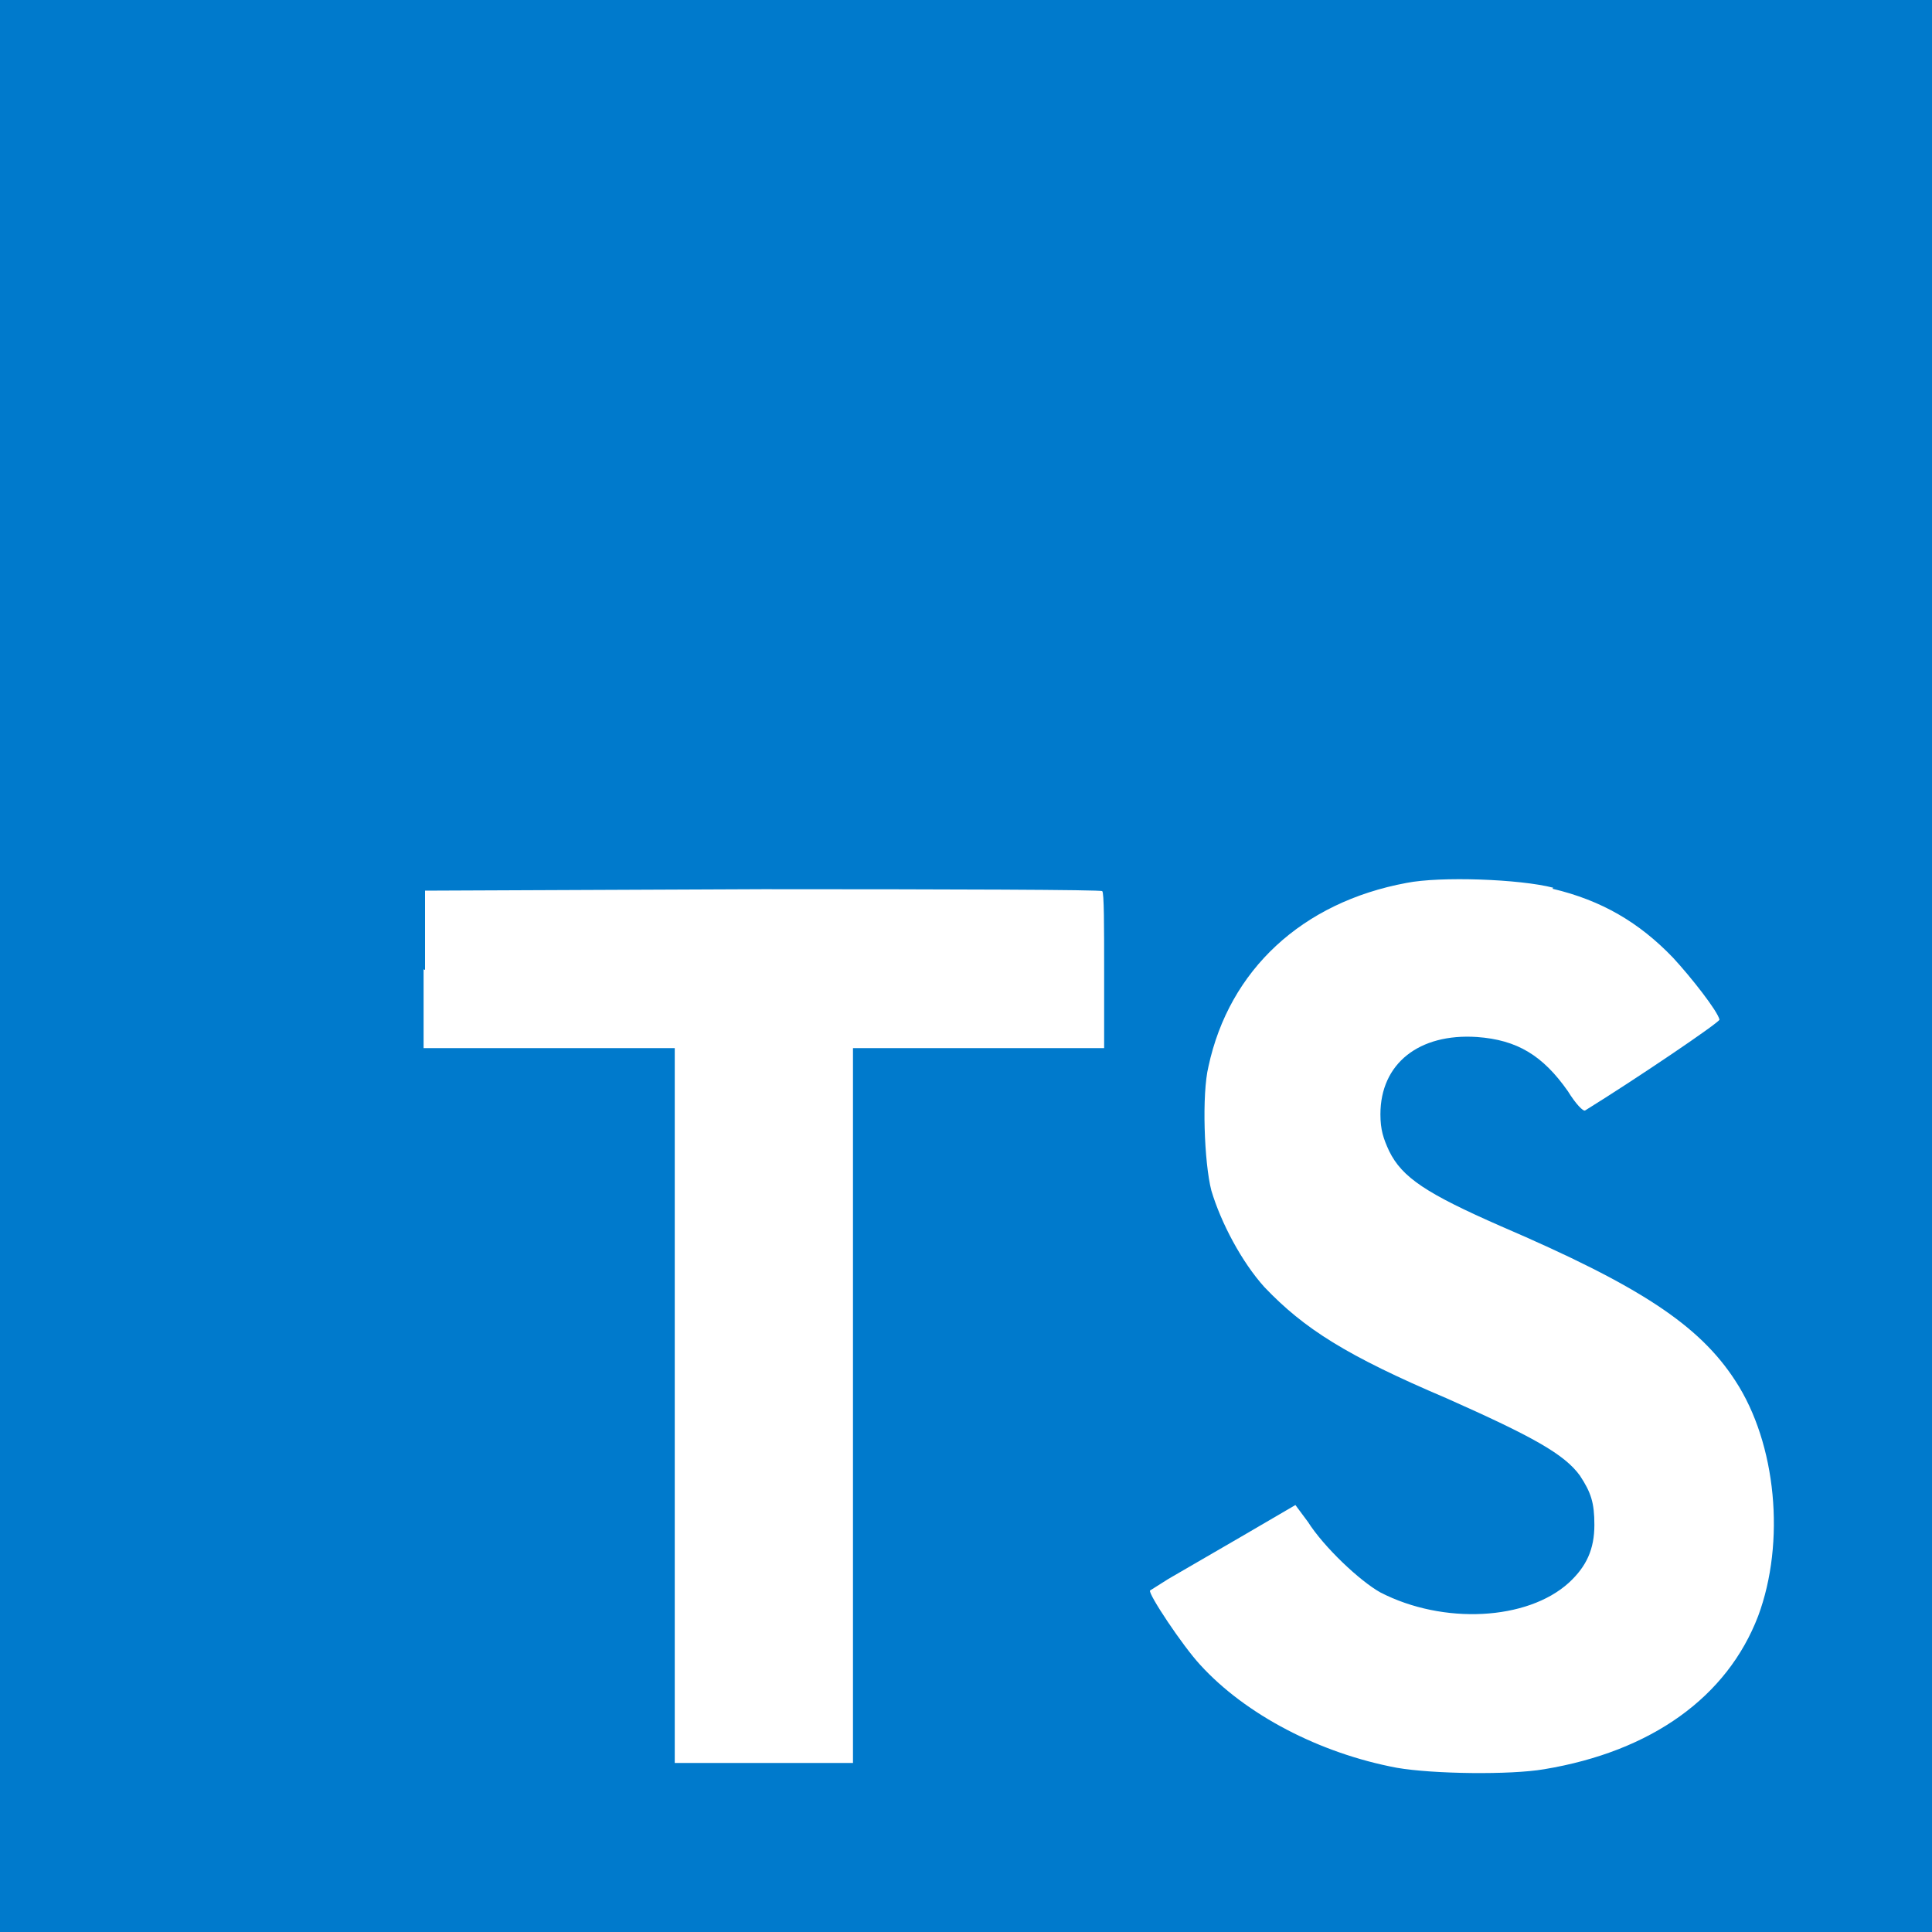
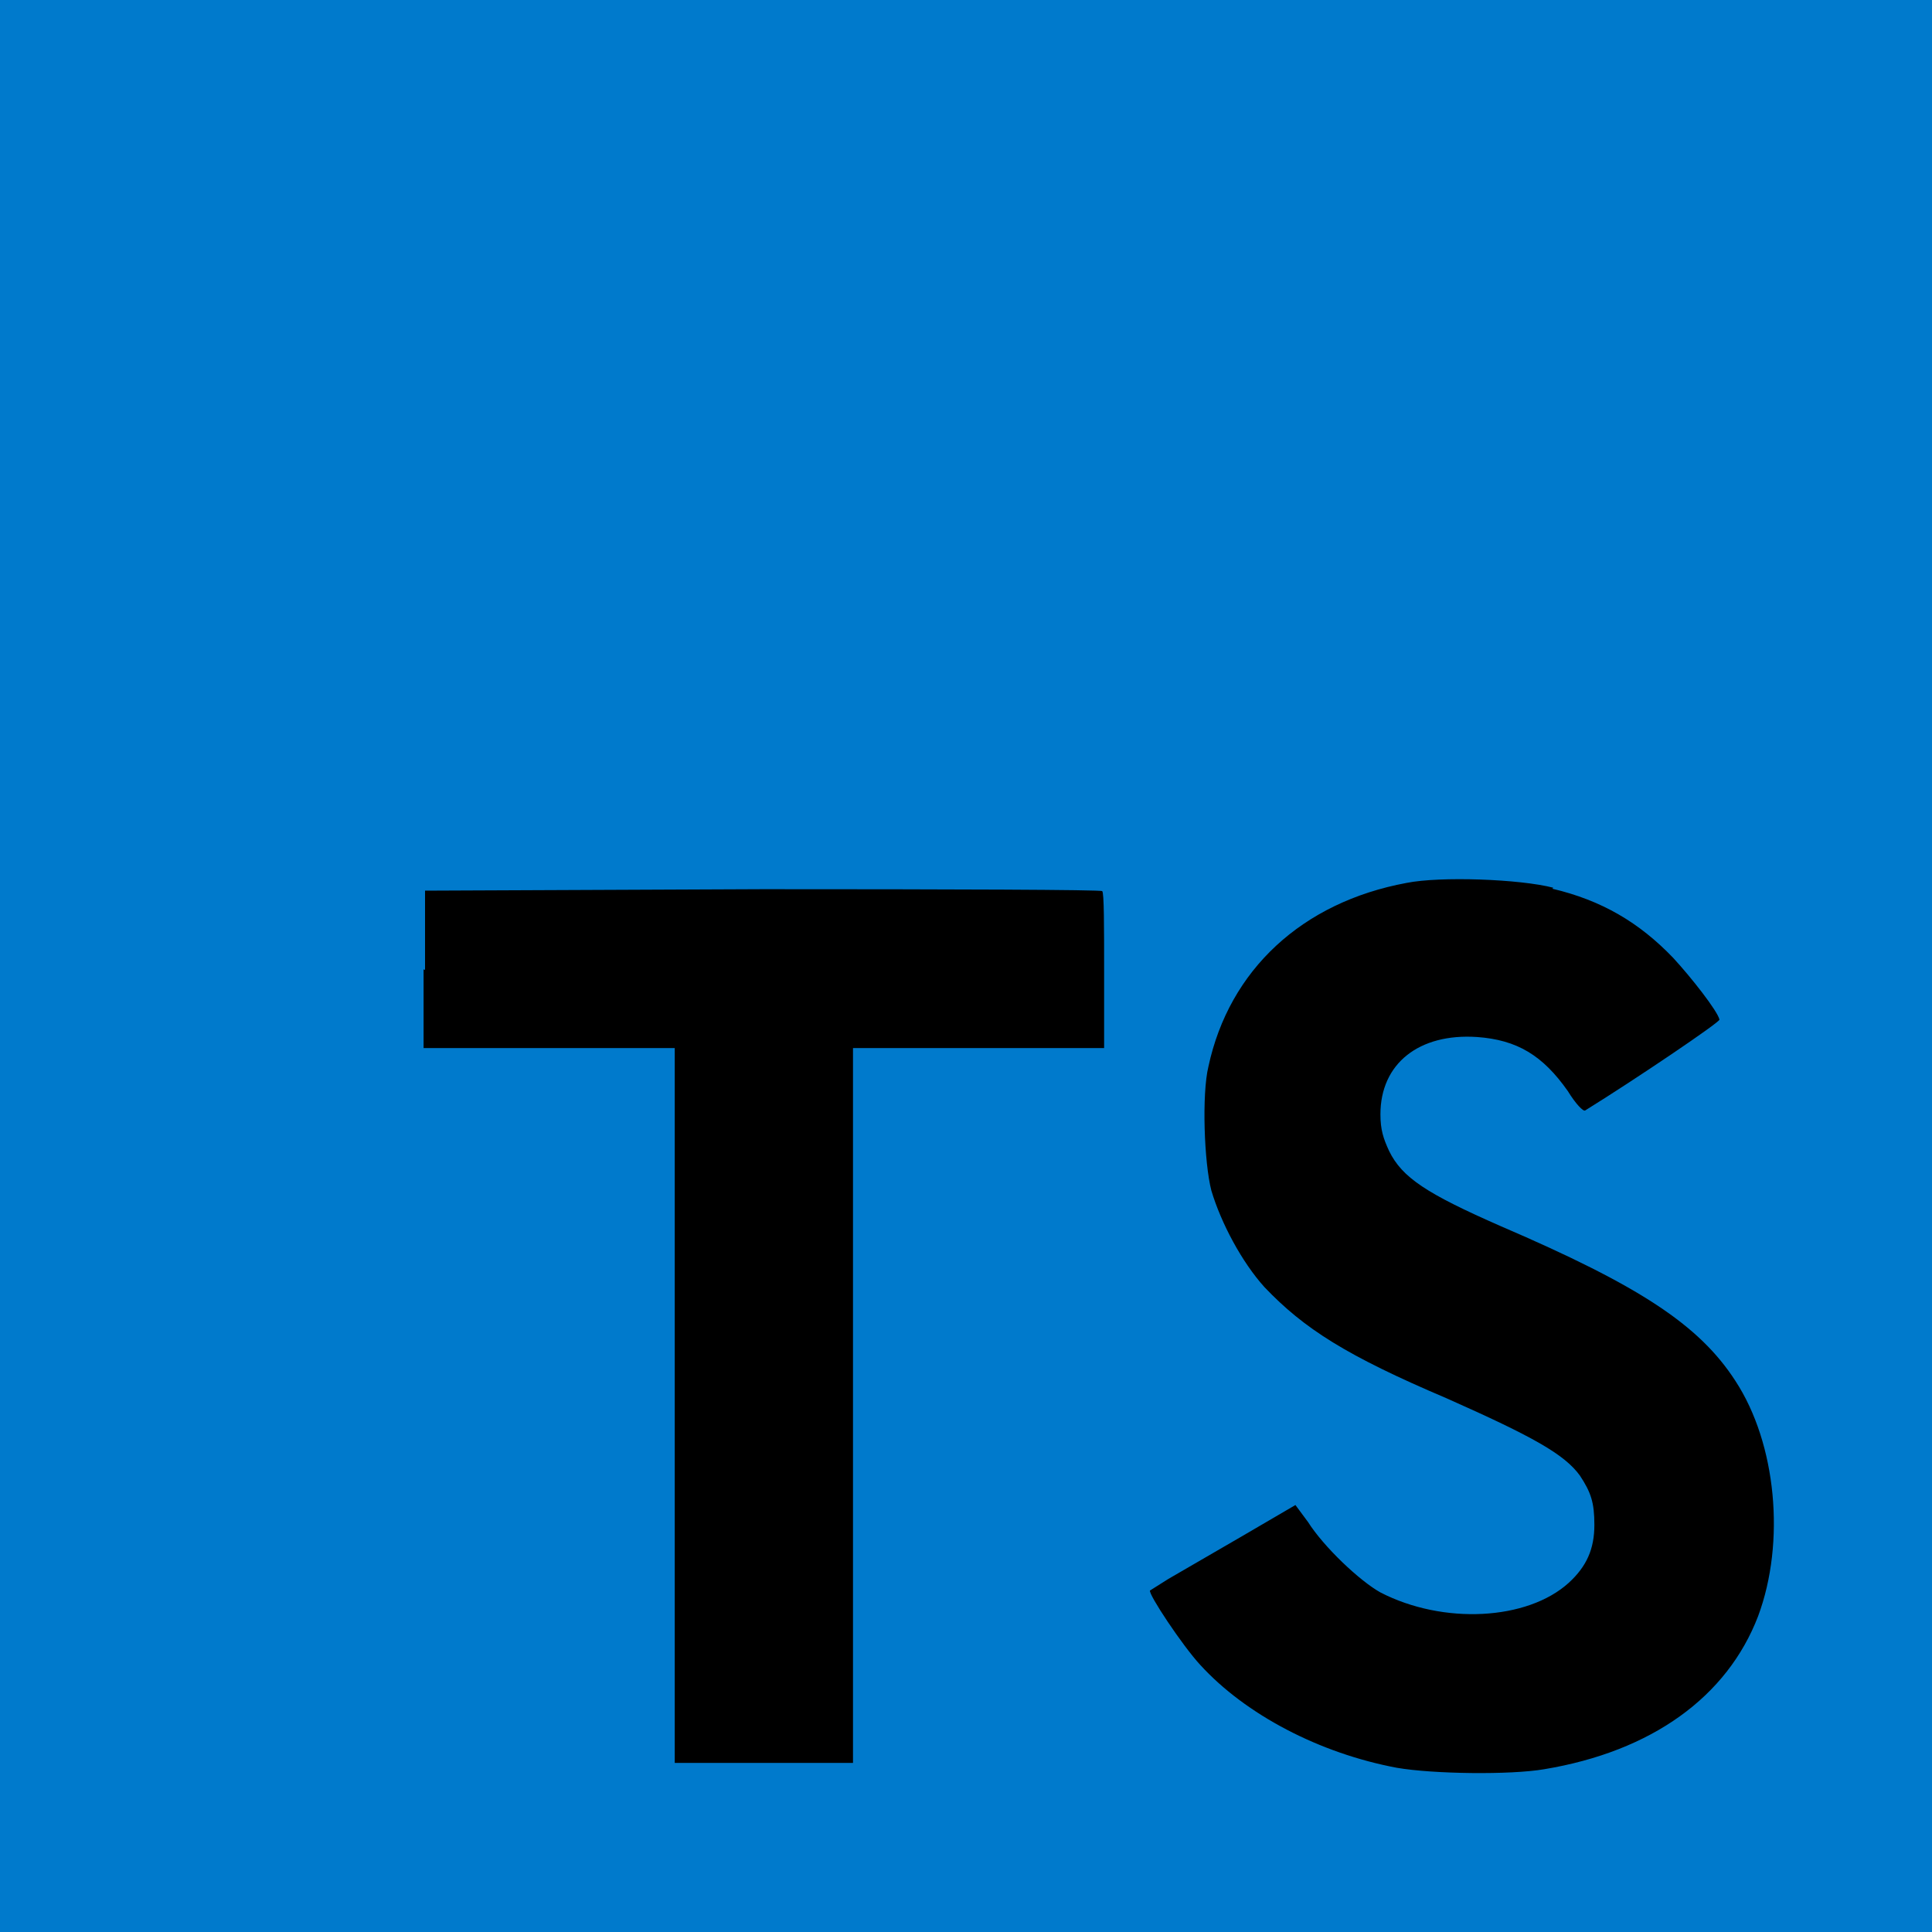
- <svg xmlns="http://www.w3.org/2000/svg" id="Layer_1" viewBox="0 0 400 400" width="2500" height="2500">
-   <style>.st0{fill:#007acc}.st1{fill:#fff}</style>
-   <path class="st0" d="M0 200V0h400v400H0" />
-   <path class="st1" d="M87.7 200.7V217h52v148h36.9V217h52v-16c0-9 0-16.3-.4-16.5 0-.3-31.7-.4-70.2-.4l-70 .3v16.4l-.3-.1zM321.4 184c10.2 2.4 18 7 25 14.3 3.7 4 9.2 11 9.6 12.8 0 .6-17.3 12.3-27.8 18.8-.4.3-2-1.4-3.6-4-5.2-7.4-10.5-10.6-18.8-11.2-12-.8-20 5.5-20 16 0 3.2.6 5 1.8 7.6 2.7 5.5 7.7 8.8 23.2 15.6 28.6 12.3 41 20.4 48.5 32 8.5 13 10.4 33.4 4.7 48.7-6.4 16.7-22 28-44.3 31.7-7 1.2-23 1-30.5-.3-16-3-31.3-11-40.7-21.3-3.7-4-10.8-14.7-10.4-15.4l3.8-2.4 15-8.7 11.3-6.6 2.6 3.5c3.3 5.2 10.7 12.2 15 14.6 13 6.7 30.4 5.8 39-2 3.7-3.4 5.3-7 5.3-12 0-4.6-.7-6.7-3-10.2-3.2-4.4-9.6-8-27.6-16-20.7-8.8-29.5-14.4-37.7-23-4.7-5.2-9-13.3-11-20-1.5-5.8-2-20-.6-25.7 4.3-20 19.4-34 41-38 7-1.4 23.5-.8 30.4 1l-.2.2z" />
+ <svg xmlns="http://www.w3.org/2000/svg" width="49" height="49" viewBox="0 0 49 49" fill="none">
+   <g clip-path="url(#clip0_2_152)">
+     <path d="M0 24.5V0H49V49H0" fill="#007ACC" />
+     <path d="M10.743 24.586V26.582H17.113V44.712H21.634V26.582H28.003V24.622C28.003 23.52 28.003 22.626 27.954 22.601C27.954 22.564 24.071 22.552 19.355 22.552L10.78 22.589V24.598L10.743 24.586ZM39.371 22.54C40.621 22.834 41.577 23.398 42.434 24.292C42.887 24.782 43.561 25.639 43.61 25.86C43.61 25.933 41.491 27.366 40.205 28.163C40.156 28.2 39.959 27.991 39.764 27.673C39.127 26.766 38.477 26.374 37.461 26.301C35.99 26.203 35.011 26.974 35.011 28.261C35.011 28.653 35.084 28.873 35.231 29.192C35.562 29.866 36.174 30.27 38.073 31.103C41.577 32.609 43.096 33.602 44.014 35.023C45.056 36.615 45.288 39.114 44.59 40.989C43.806 43.034 41.895 44.419 39.163 44.872C38.306 45.019 36.346 44.994 35.427 44.835C33.467 44.468 31.593 43.487 30.441 42.226C29.988 41.736 29.118 40.425 29.167 40.339L29.633 40.045L31.47 38.98L32.855 38.171L33.173 38.6C33.577 39.237 34.484 40.094 35.011 40.388C36.603 41.209 38.734 41.099 39.788 40.143C40.241 39.727 40.437 39.286 40.437 38.673C40.437 38.11 40.352 37.852 40.07 37.424C39.678 36.885 38.894 36.444 36.689 35.464C34.153 34.386 33.075 33.7 32.071 32.646C31.495 32.009 30.968 31.017 30.723 30.196C30.539 29.486 30.478 27.746 30.649 27.048C31.176 24.598 33.026 22.883 35.672 22.393C36.529 22.221 38.551 22.295 39.396 22.515L39.371 22.54Z" fill="black" />
+   </g>
+   <defs>
+     <clipPath id="clip0_2_152">
+       <rect width="49" height="49" fill="white" />
+     </clipPath>
+   </defs>
</svg>
